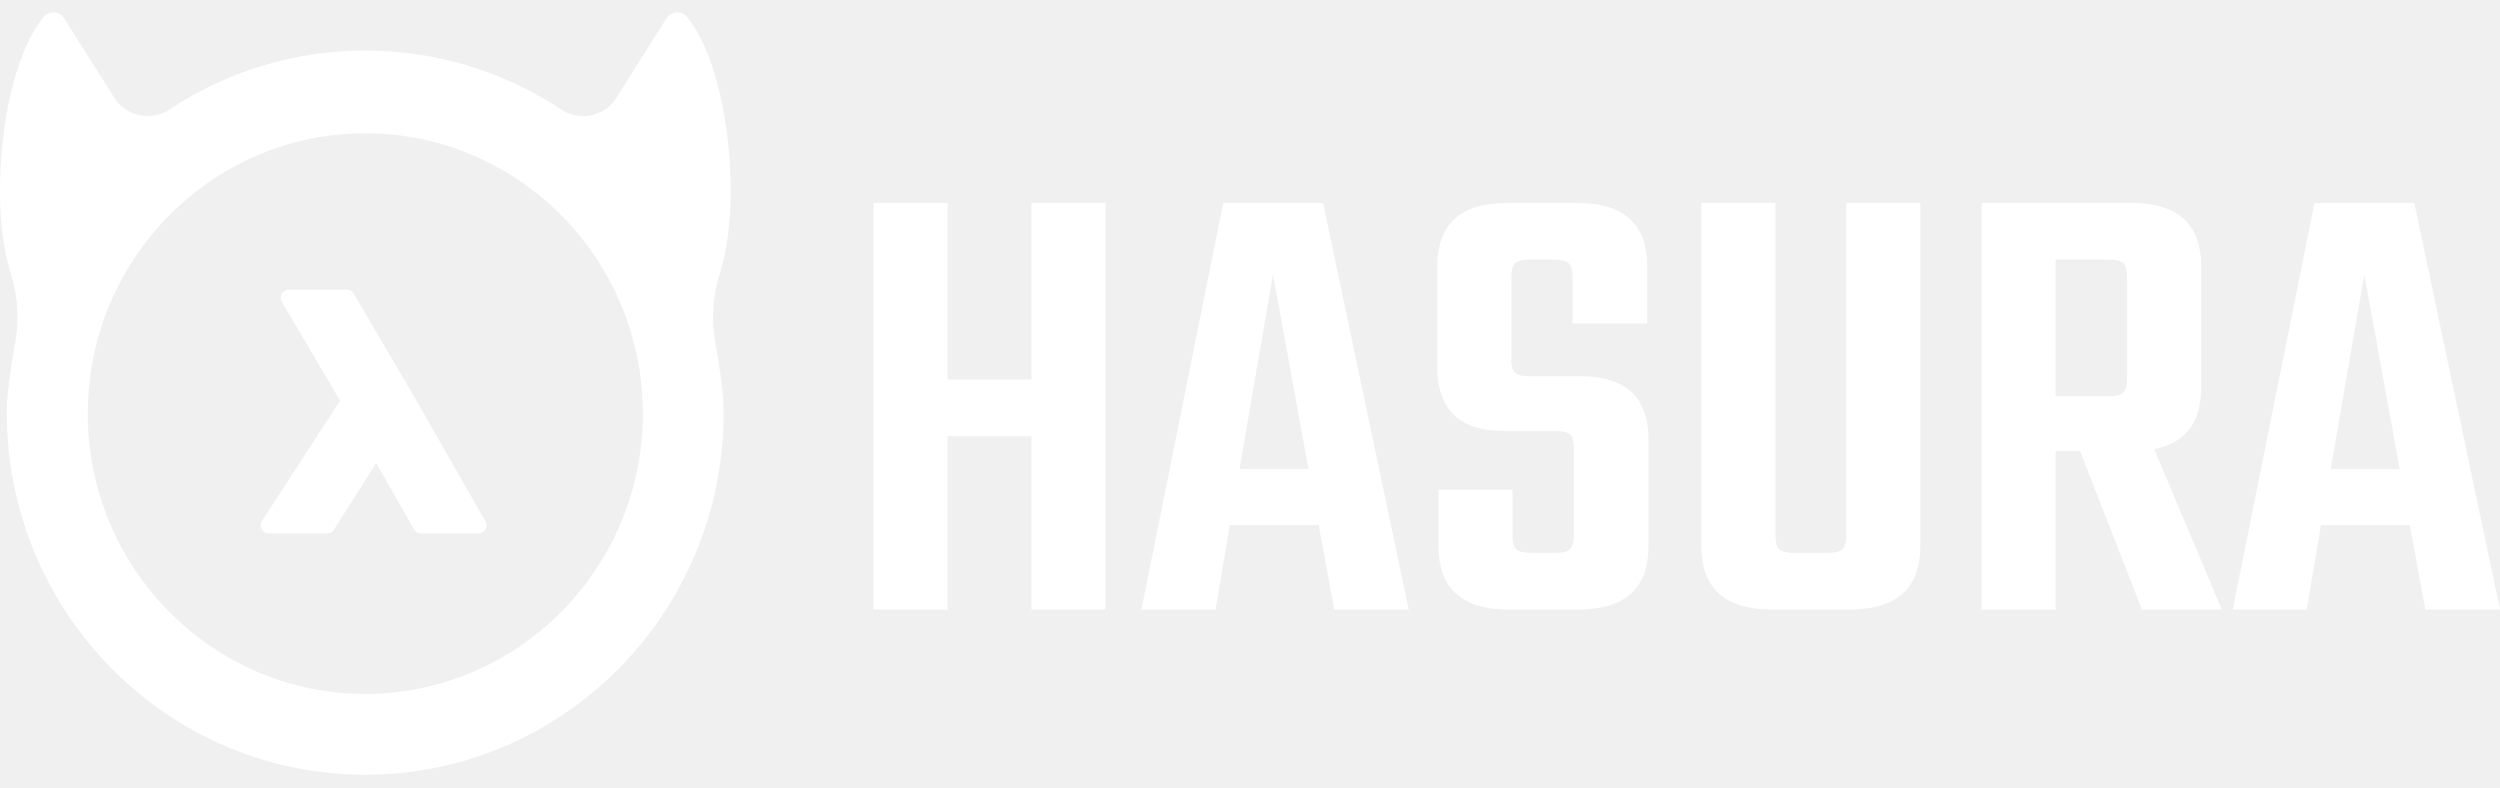
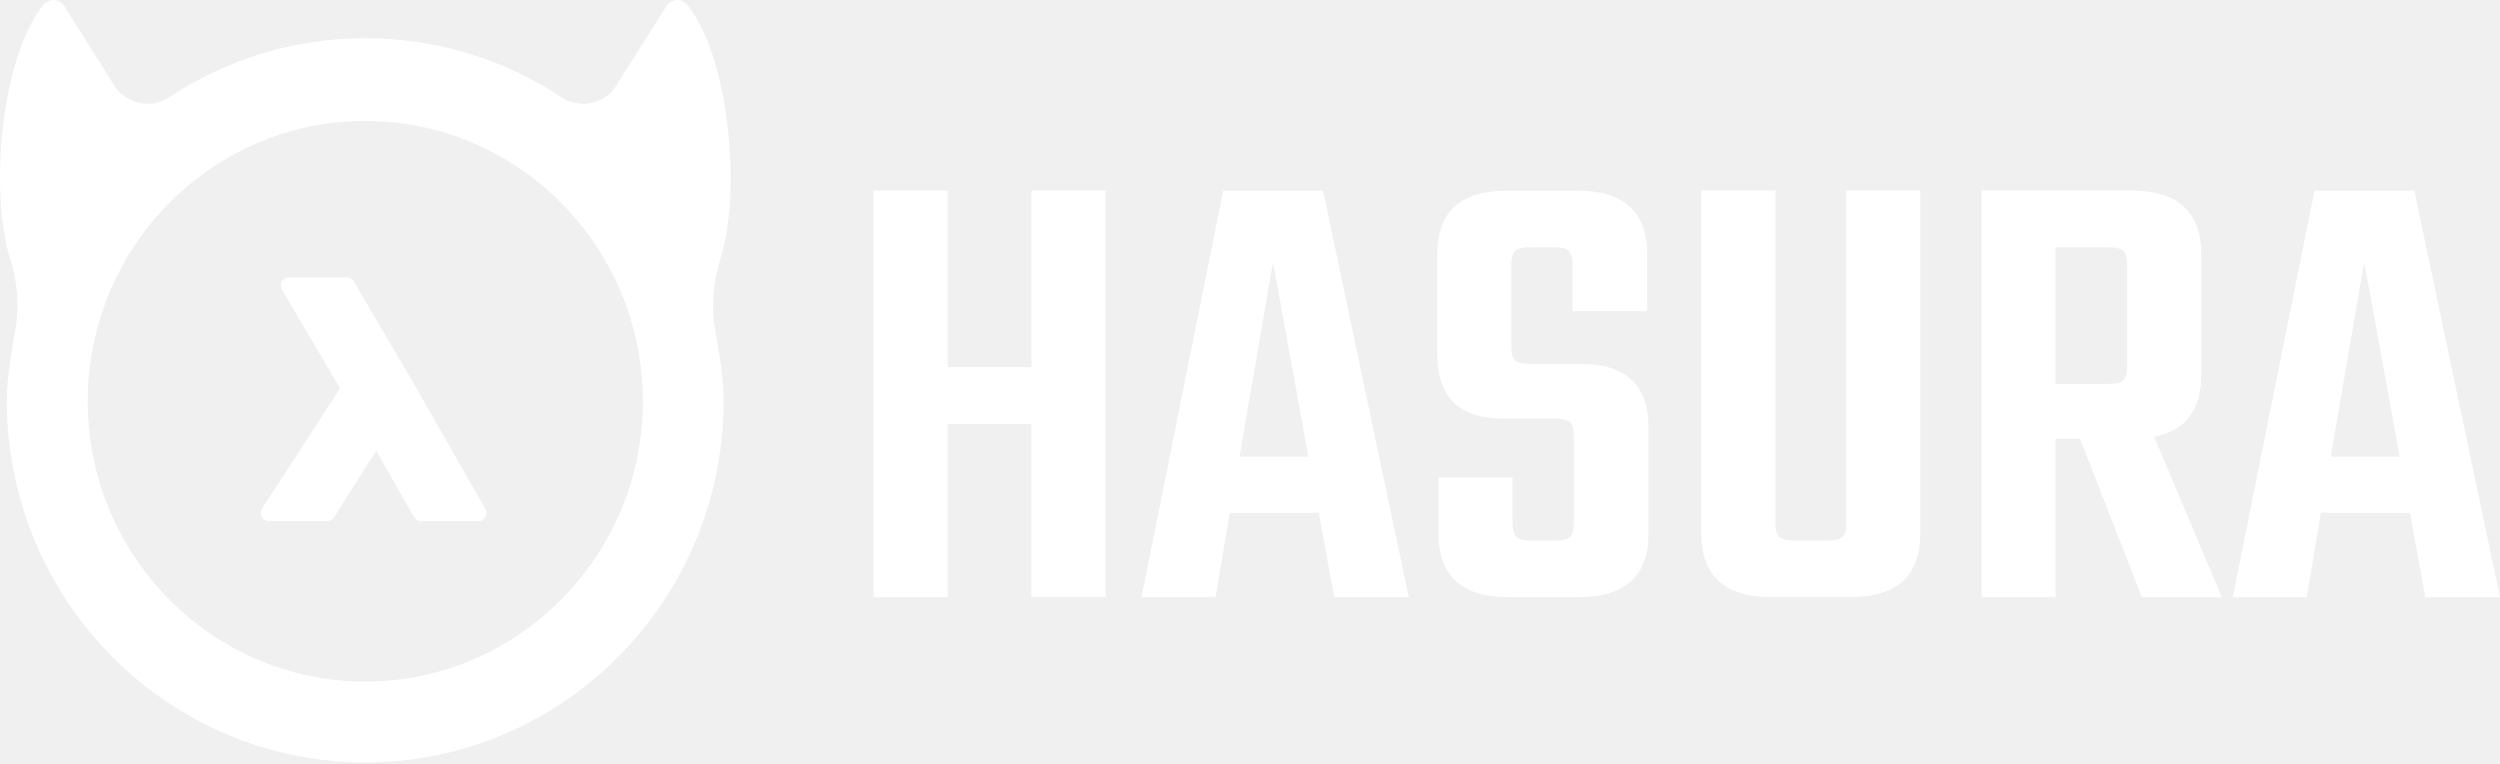
- <svg xmlns="http://www.w3.org/2000/svg" width="108" height="34" viewBox="0 0 108 34" fill="none">
-   <path d="M31.115 11.748C32.054 8.793 31.489 2.9 29.669 0.724C29.431 0.439 28.987 0.48 28.789 0.795L26.547 4.349C25.993 5.061 24.995 5.224 24.243 4.727C21.81 3.119 18.904 2.185 15.781 2.185C12.659 2.185 9.753 3.119 7.32 4.727C6.572 5.224 5.574 5.057 5.016 4.349L2.774 0.795C2.576 0.48 2.132 0.443 1.893 0.724C0.074 2.904 -0.492 8.797 0.448 11.748C0.76 12.73 0.844 13.768 0.661 14.776C0.477 15.776 0.294 16.985 0.294 17.826C0.294 26.466 7.229 33.468 15.778 33.468C24.331 33.468 31.262 26.462 31.262 17.826C31.262 16.985 31.078 15.776 30.895 14.776C30.715 13.768 30.803 12.73 31.115 11.748ZM15.778 29.976C9.166 29.976 3.79 24.542 3.79 17.863C3.79 17.645 3.798 17.43 3.809 17.215C4.047 12.663 6.785 8.775 10.655 6.922C12.208 6.173 13.947 5.758 15.781 5.758C17.616 5.758 19.352 6.173 20.907 6.925C24.778 8.779 27.516 12.67 27.754 17.218C27.765 17.433 27.773 17.652 27.773 17.867C27.769 24.542 22.39 29.976 15.778 29.976Z" fill="white" />
-   <path d="M20.972 22.526L17.908 17.159L15.281 12.685C15.219 12.578 15.105 12.515 14.984 12.515H12.474C12.35 12.515 12.236 12.582 12.173 12.693C12.111 12.8 12.115 12.934 12.177 13.041L14.691 17.308L11.318 22.504C11.249 22.611 11.245 22.749 11.304 22.86C11.363 22.971 11.48 23.041 11.608 23.041H14.136C14.254 23.041 14.364 22.982 14.426 22.882L16.25 20.006L17.886 22.871C17.949 22.978 18.062 23.045 18.184 23.045H20.675C20.8 23.045 20.913 22.978 20.972 22.871C21.035 22.767 21.035 22.634 20.972 22.526Z" fill="white" />
-   <path d="M44.558 8.766H47.76V26.328H44.558V18.845H40.94V26.332H37.738V8.766H40.94V16.393H44.558V8.766Z" fill="white" />
-   <path d="M57.637 26.332L56.968 22.684H53.127L52.513 26.332H49.31L52.843 8.77H57.156L60.858 26.332H57.637ZM53.546 20.261H56.523L54.994 11.855L53.546 20.261Z" fill="white" />
-   <path d="M67.991 23.129V19.371C67.991 19.073 67.936 18.875 67.826 18.772C67.716 18.669 67.51 18.617 67.212 18.617H64.958C63.047 18.617 62.091 17.691 62.091 15.834V11.524C62.091 9.686 63.091 8.77 65.094 8.77H68.157C70.16 8.77 71.16 9.689 71.16 11.524V13.973H67.933V11.969C67.933 11.671 67.877 11.473 67.767 11.37C67.657 11.267 67.451 11.215 67.153 11.215H66.094C65.778 11.215 65.565 11.267 65.455 11.37C65.344 11.473 65.289 11.671 65.289 11.969V15.503C65.289 15.801 65.344 15.999 65.455 16.102C65.565 16.205 65.778 16.257 66.094 16.257H68.293C70.241 16.257 71.215 17.165 71.215 18.985V23.578C71.215 25.416 70.204 26.332 68.183 26.332H65.175C63.153 26.332 62.142 25.413 62.142 23.578V21.154H65.341V23.129C65.341 23.427 65.396 23.625 65.506 23.729C65.616 23.831 65.83 23.883 66.146 23.883H67.205C67.502 23.883 67.704 23.831 67.819 23.729C67.933 23.625 67.991 23.427 67.991 23.129Z" fill="white" />
-   <path d="M79.759 8.766H82.957V23.574C82.957 25.413 81.946 26.328 79.924 26.328H76.531C74.509 26.328 73.498 25.409 73.498 23.574V8.766H76.7V23.129C76.7 23.427 76.755 23.625 76.865 23.728C76.976 23.831 77.182 23.883 77.48 23.883H78.954C79.27 23.883 79.483 23.831 79.593 23.728C79.704 23.625 79.759 23.427 79.759 23.129V8.766Z" fill="white" />
-   <path d="M88.803 19.485V26.332H85.605V8.766H92.06C94.082 8.766 95.093 9.686 95.093 11.521V16.727C95.093 18.25 94.417 19.139 93.06 19.401L95.983 26.332H92.531L89.858 19.485H88.803ZM88.803 11.215V17.117H91.112C91.409 17.117 91.612 17.066 91.725 16.963C91.836 16.86 91.891 16.661 91.891 16.363V11.969C91.891 11.671 91.836 11.473 91.725 11.37C91.615 11.267 91.409 11.215 91.112 11.215H88.803Z" fill="white" />
-   <path d="M104.776 26.332L104.107 22.684H100.265L99.651 26.332H96.453L99.986 8.77H104.298L108 26.332H104.776ZM100.688 20.261H103.666L102.137 11.855L100.688 20.261Z" fill="white" />
+ <svg xmlns="http://www.w3.org/2000/svg" width="108" height="33" viewBox="0 0 108 33" fill="none">
+   <path d="M31.115 11.215C32.054 8.261 31.489 2.368 29.669 0.192C29.431 -0.094 28.987 -0.053 28.789 0.262L26.547 3.817C25.993 4.528 24.995 4.692 24.243 4.195C21.81 2.586 18.904 1.652 15.781 1.652C12.659 1.652 9.753 2.586 7.32 4.195C6.572 4.692 5.574 4.525 5.016 3.817L2.774 0.262C2.576 -0.053 2.132 -0.09 1.893 0.192C0.074 2.371 -0.492 8.265 0.448 11.215C0.76 12.197 0.844 13.235 0.661 14.243C0.477 15.244 0.294 16.452 0.294 17.294C0.294 25.933 7.229 32.935 15.778 32.935C24.331 32.935 31.262 25.93 31.262 17.294C31.262 16.452 31.078 15.244 30.895 14.243C30.715 13.235 30.803 12.197 31.115 11.215ZM15.778 29.444C9.166 29.444 3.79 24.01 3.79 17.331C3.79 17.112 3.798 16.897 3.809 16.682C4.047 12.13 6.785 8.242 10.655 6.389C12.208 5.64 13.947 5.225 15.781 5.225C17.616 5.225 19.352 5.64 20.907 6.393C24.778 8.246 27.516 12.138 27.754 16.686C27.765 16.901 27.773 17.119 27.773 17.334C27.769 24.01 22.39 29.444 15.778 29.444Z" fill="white" />
+   <path d="M20.972 21.994L17.908 16.627L15.281 12.153C15.219 12.046 15.105 11.982 14.984 11.982H12.474C12.35 11.982 12.236 12.049 12.173 12.161C12.111 12.268 12.115 12.401 12.177 12.509L14.691 16.775L11.318 21.971C11.249 22.079 11.245 22.216 11.304 22.327C11.363 22.439 11.48 22.509 11.608 22.509H14.136C14.254 22.509 14.364 22.45 14.426 22.35L16.25 19.473L17.886 22.338C17.949 22.446 18.062 22.513 18.184 22.513H20.675C20.8 22.513 20.913 22.446 20.972 22.338C21.035 22.235 21.035 22.101 20.972 21.994Z" fill="white" />
+   <path d="M44.558 8.234H47.76V25.796H44.558V18.313H40.94V25.799H37.738V8.234H40.94V15.86H44.558V8.234Z" fill="white" />
+   <path d="M57.637 25.799L56.968 22.152H53.127L52.513 25.799H49.31L52.843 8.238H57.156L60.858 25.799H57.637ZM53.546 19.729H56.523L54.994 11.323L53.546 19.729Z" fill="white" />
+   <path d="M67.991 22.597V18.839C67.991 18.541 67.936 18.342 67.826 18.239C67.716 18.136 67.51 18.085 67.212 18.085H64.958C63.047 18.085 62.091 17.158 62.091 15.301V10.992C62.091 9.153 63.091 8.238 65.094 8.238H68.157C70.16 8.238 71.16 9.157 71.16 10.992V13.441H67.933V11.437C67.933 11.139 67.877 10.94 67.767 10.837C67.657 10.734 67.451 10.683 67.153 10.683H66.094C65.778 10.683 65.565 10.734 65.455 10.837C65.344 10.94 65.289 11.139 65.289 11.437V14.97C65.289 15.268 65.344 15.467 65.455 15.57C65.565 15.673 65.778 15.724 66.094 15.724H68.293C70.241 15.724 71.215 16.632 71.215 18.453V23.045C71.215 24.884 70.204 25.799 68.183 25.799H65.175C63.153 25.799 62.142 24.88 62.142 23.045V20.622H65.341V22.597C65.341 22.895 65.396 23.093 65.506 23.196C65.616 23.299 65.83 23.35 66.146 23.35H67.205C67.502 23.35 67.704 23.299 67.819 23.196C67.933 23.093 67.991 22.895 67.991 22.597Z" fill="white" />
+   <path d="M79.759 8.234H82.957V23.041C82.957 24.88 81.946 25.796 79.924 25.796H76.531C74.509 25.796 73.498 24.876 73.498 23.041V8.234H76.7V22.596C76.7 22.894 76.755 23.093 76.865 23.196C76.976 23.299 77.182 23.35 77.48 23.35H78.954C79.27 23.35 79.483 23.299 79.593 23.196C79.704 23.093 79.759 22.894 79.759 22.596V8.234Z" fill="white" />
+   <path d="M88.803 18.953V25.799H85.605V8.234H92.06C94.082 8.234 95.093 9.153 95.093 10.988V16.195C95.093 17.717 94.417 18.607 93.06 18.868L95.983 25.799H92.531L89.858 18.953H88.803ZM88.803 10.683V16.584H91.112C91.409 16.584 91.612 16.533 91.725 16.43C91.836 16.327 91.891 16.129 91.891 15.831V11.437C91.891 11.139 91.836 10.94 91.725 10.837C91.615 10.734 91.409 10.683 91.112 10.683H88.803Z" fill="white" />
+   <path d="M104.776 25.799L104.107 22.152H100.265L99.651 25.799H96.453L99.986 8.238H104.298L108 25.799H104.776ZM100.688 19.729H103.666L102.137 11.323L100.688 19.729Z" fill="white" />
</svg>
